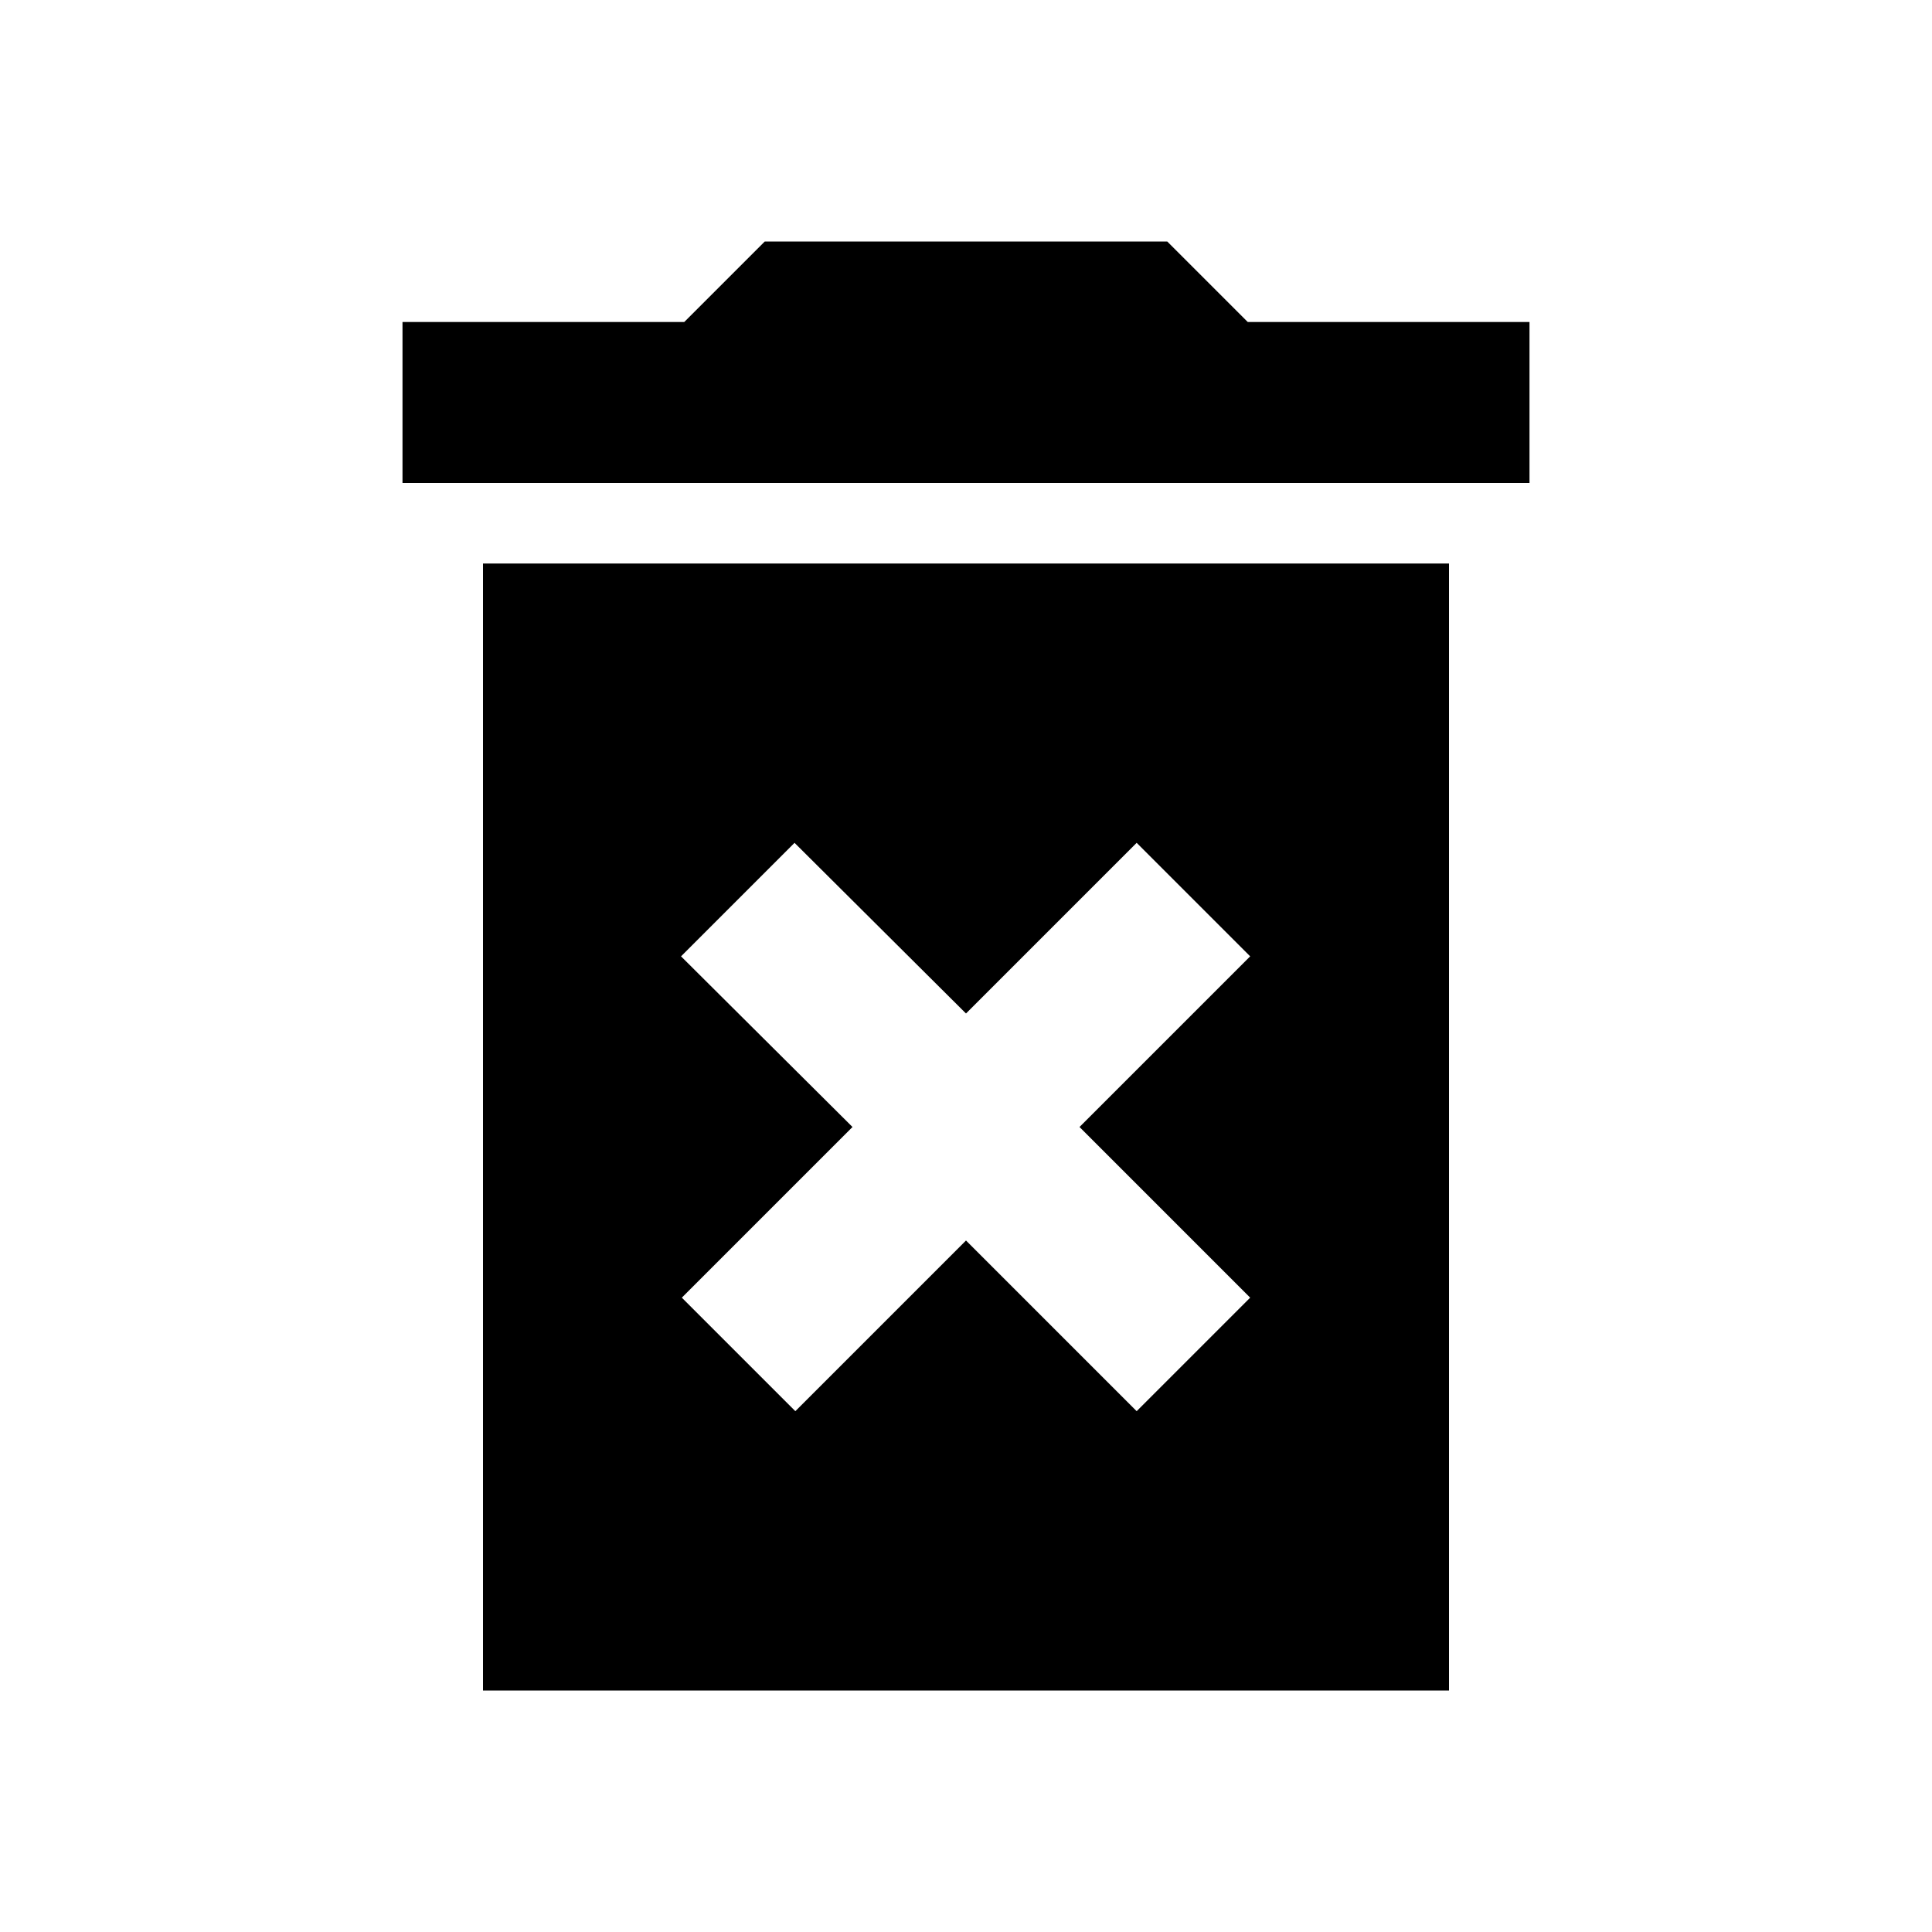
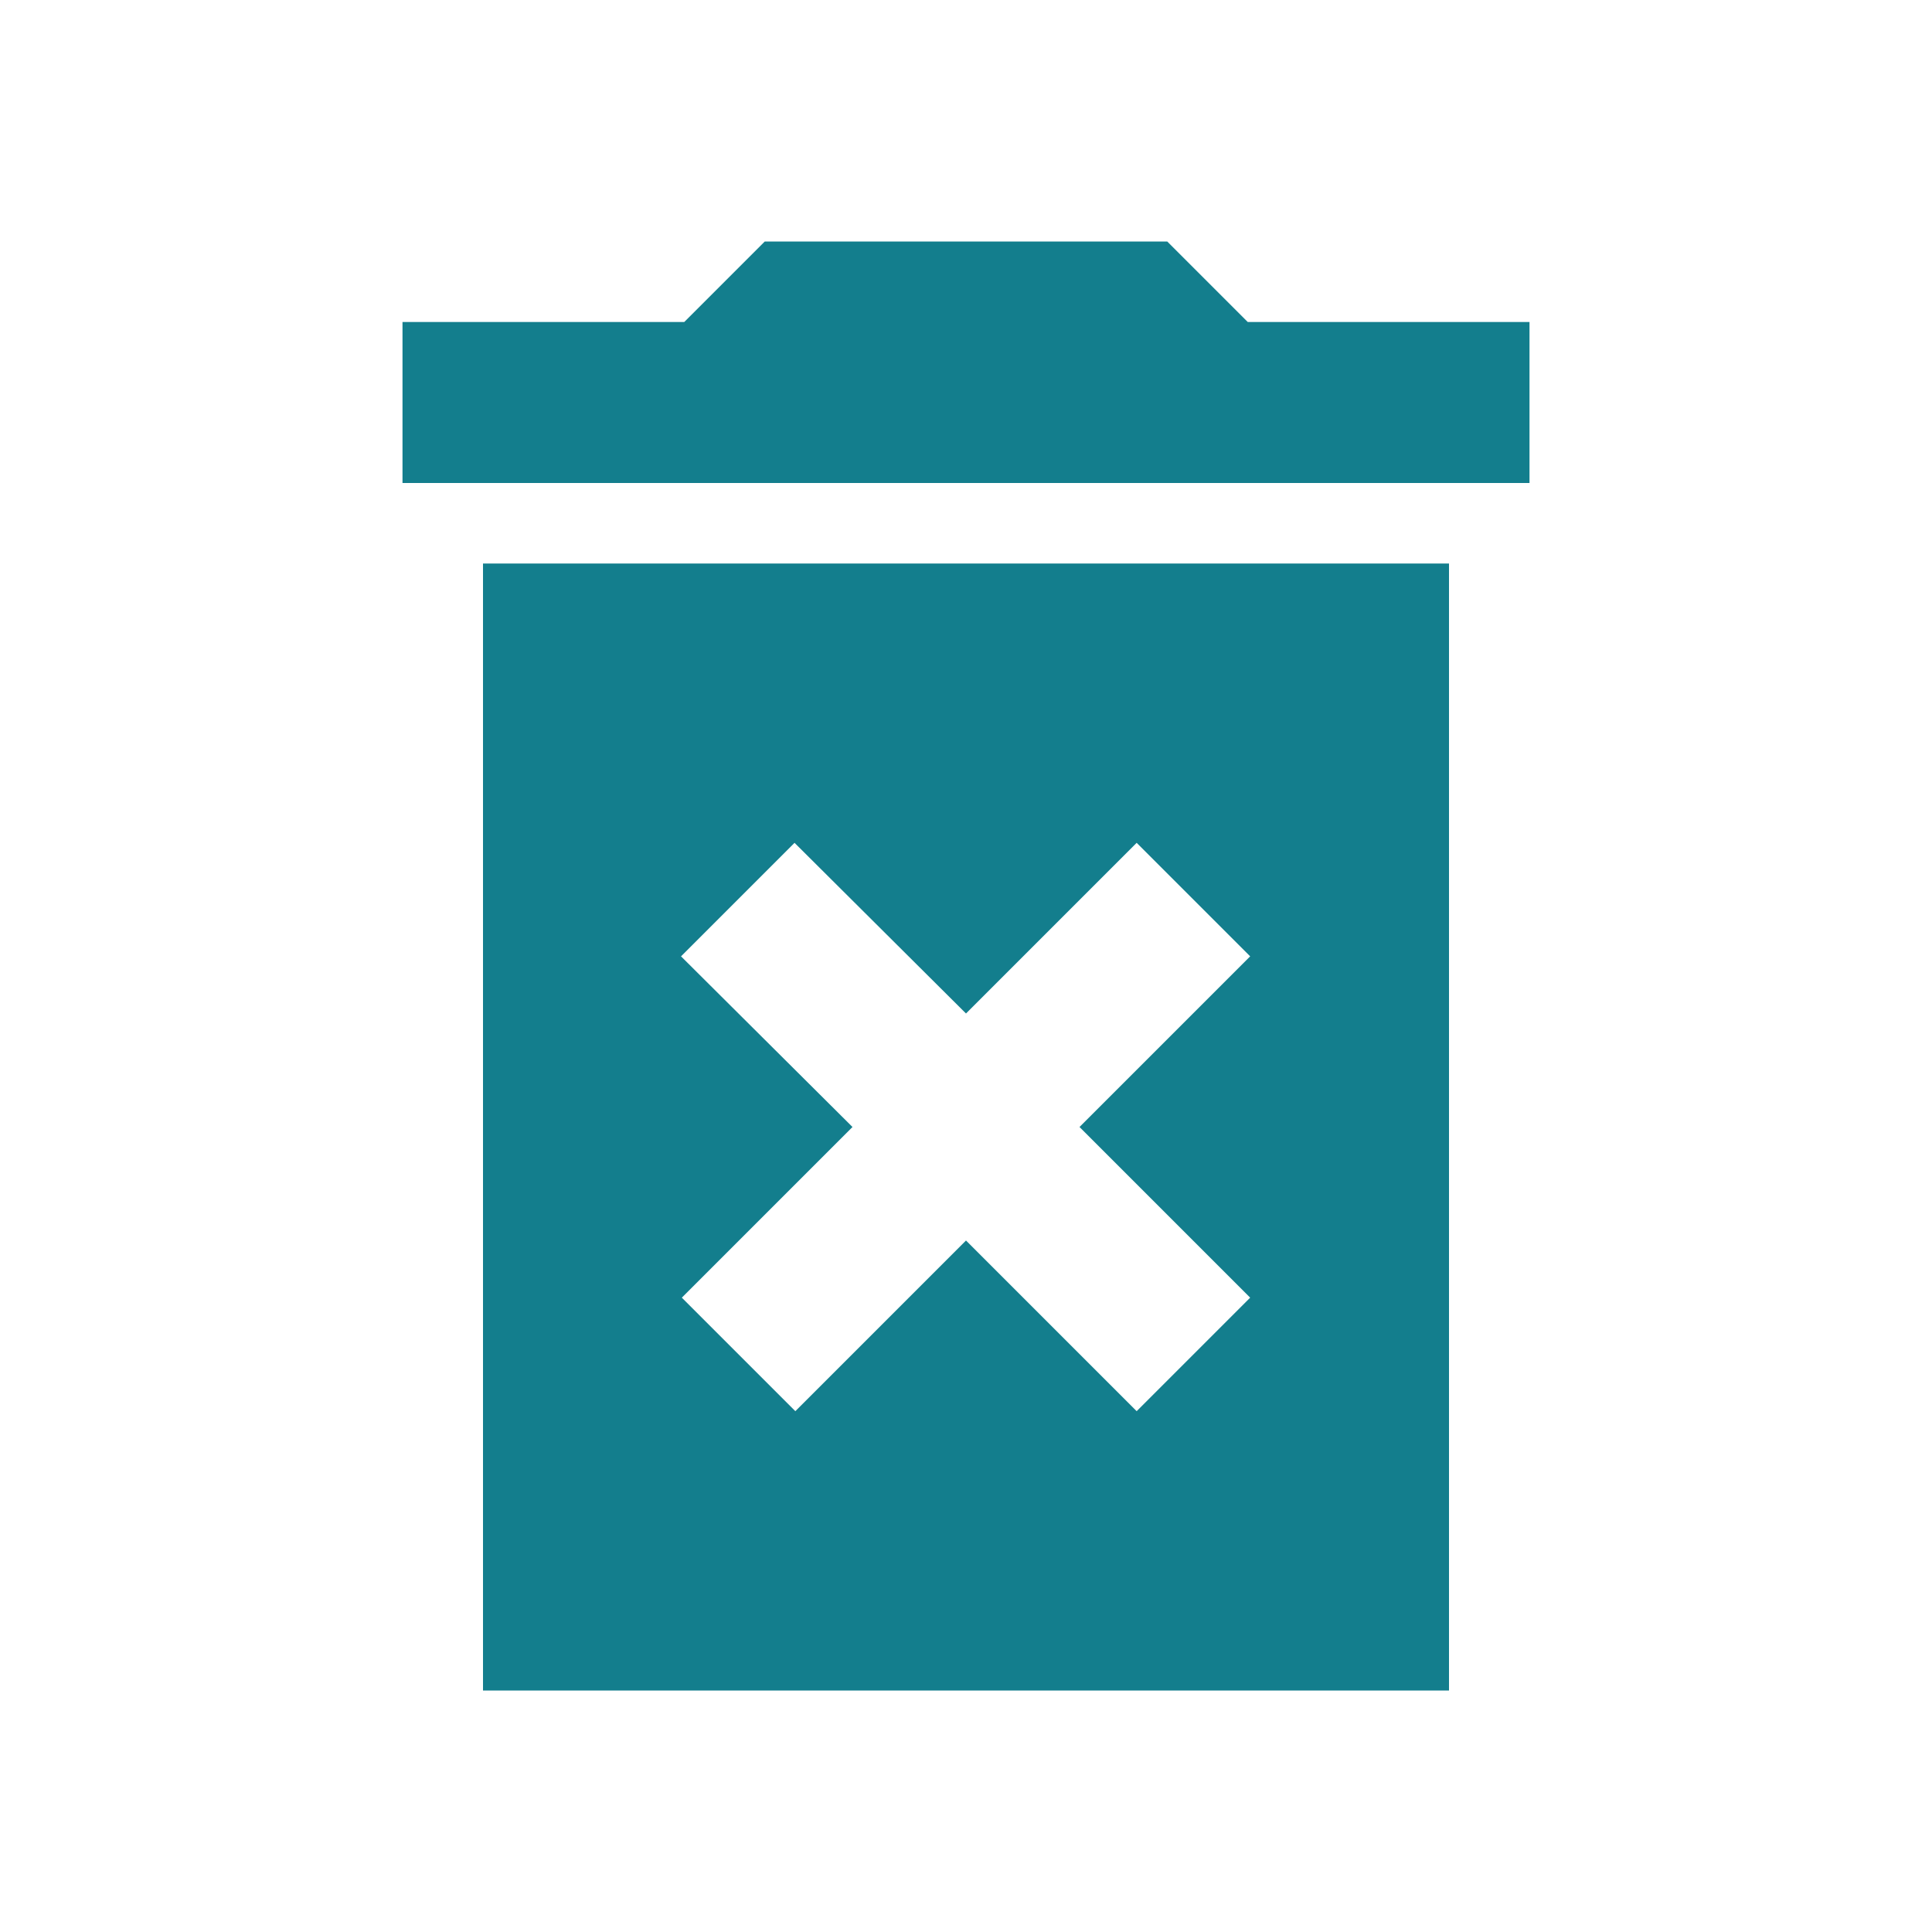
- <svg xmlns="http://www.w3.org/2000/svg" width="24" height="24" viewBox="0 0 24 24">
+ <svg xmlns="http://www.w3.org/2000/svg" fill="#137E8D" width="24" height="24" viewBox="0 0 24 24">
  <path fill="none" d="M0 0h24v24H0V0z" />
  <path d="M6 21h12V7H6v14zm2.46-9.12l1.41-1.41L12 12.59l2.12-2.12 1.41 1.41L13.41 14l2.12 2.12-1.41 1.41L12 15.41l-2.12 2.12-1.41-1.41L10.59 14l-2.13-2.12zM15.5 4l-1-1h-5l-1 1H5v2h14V4h-3.5z" />
</svg>
